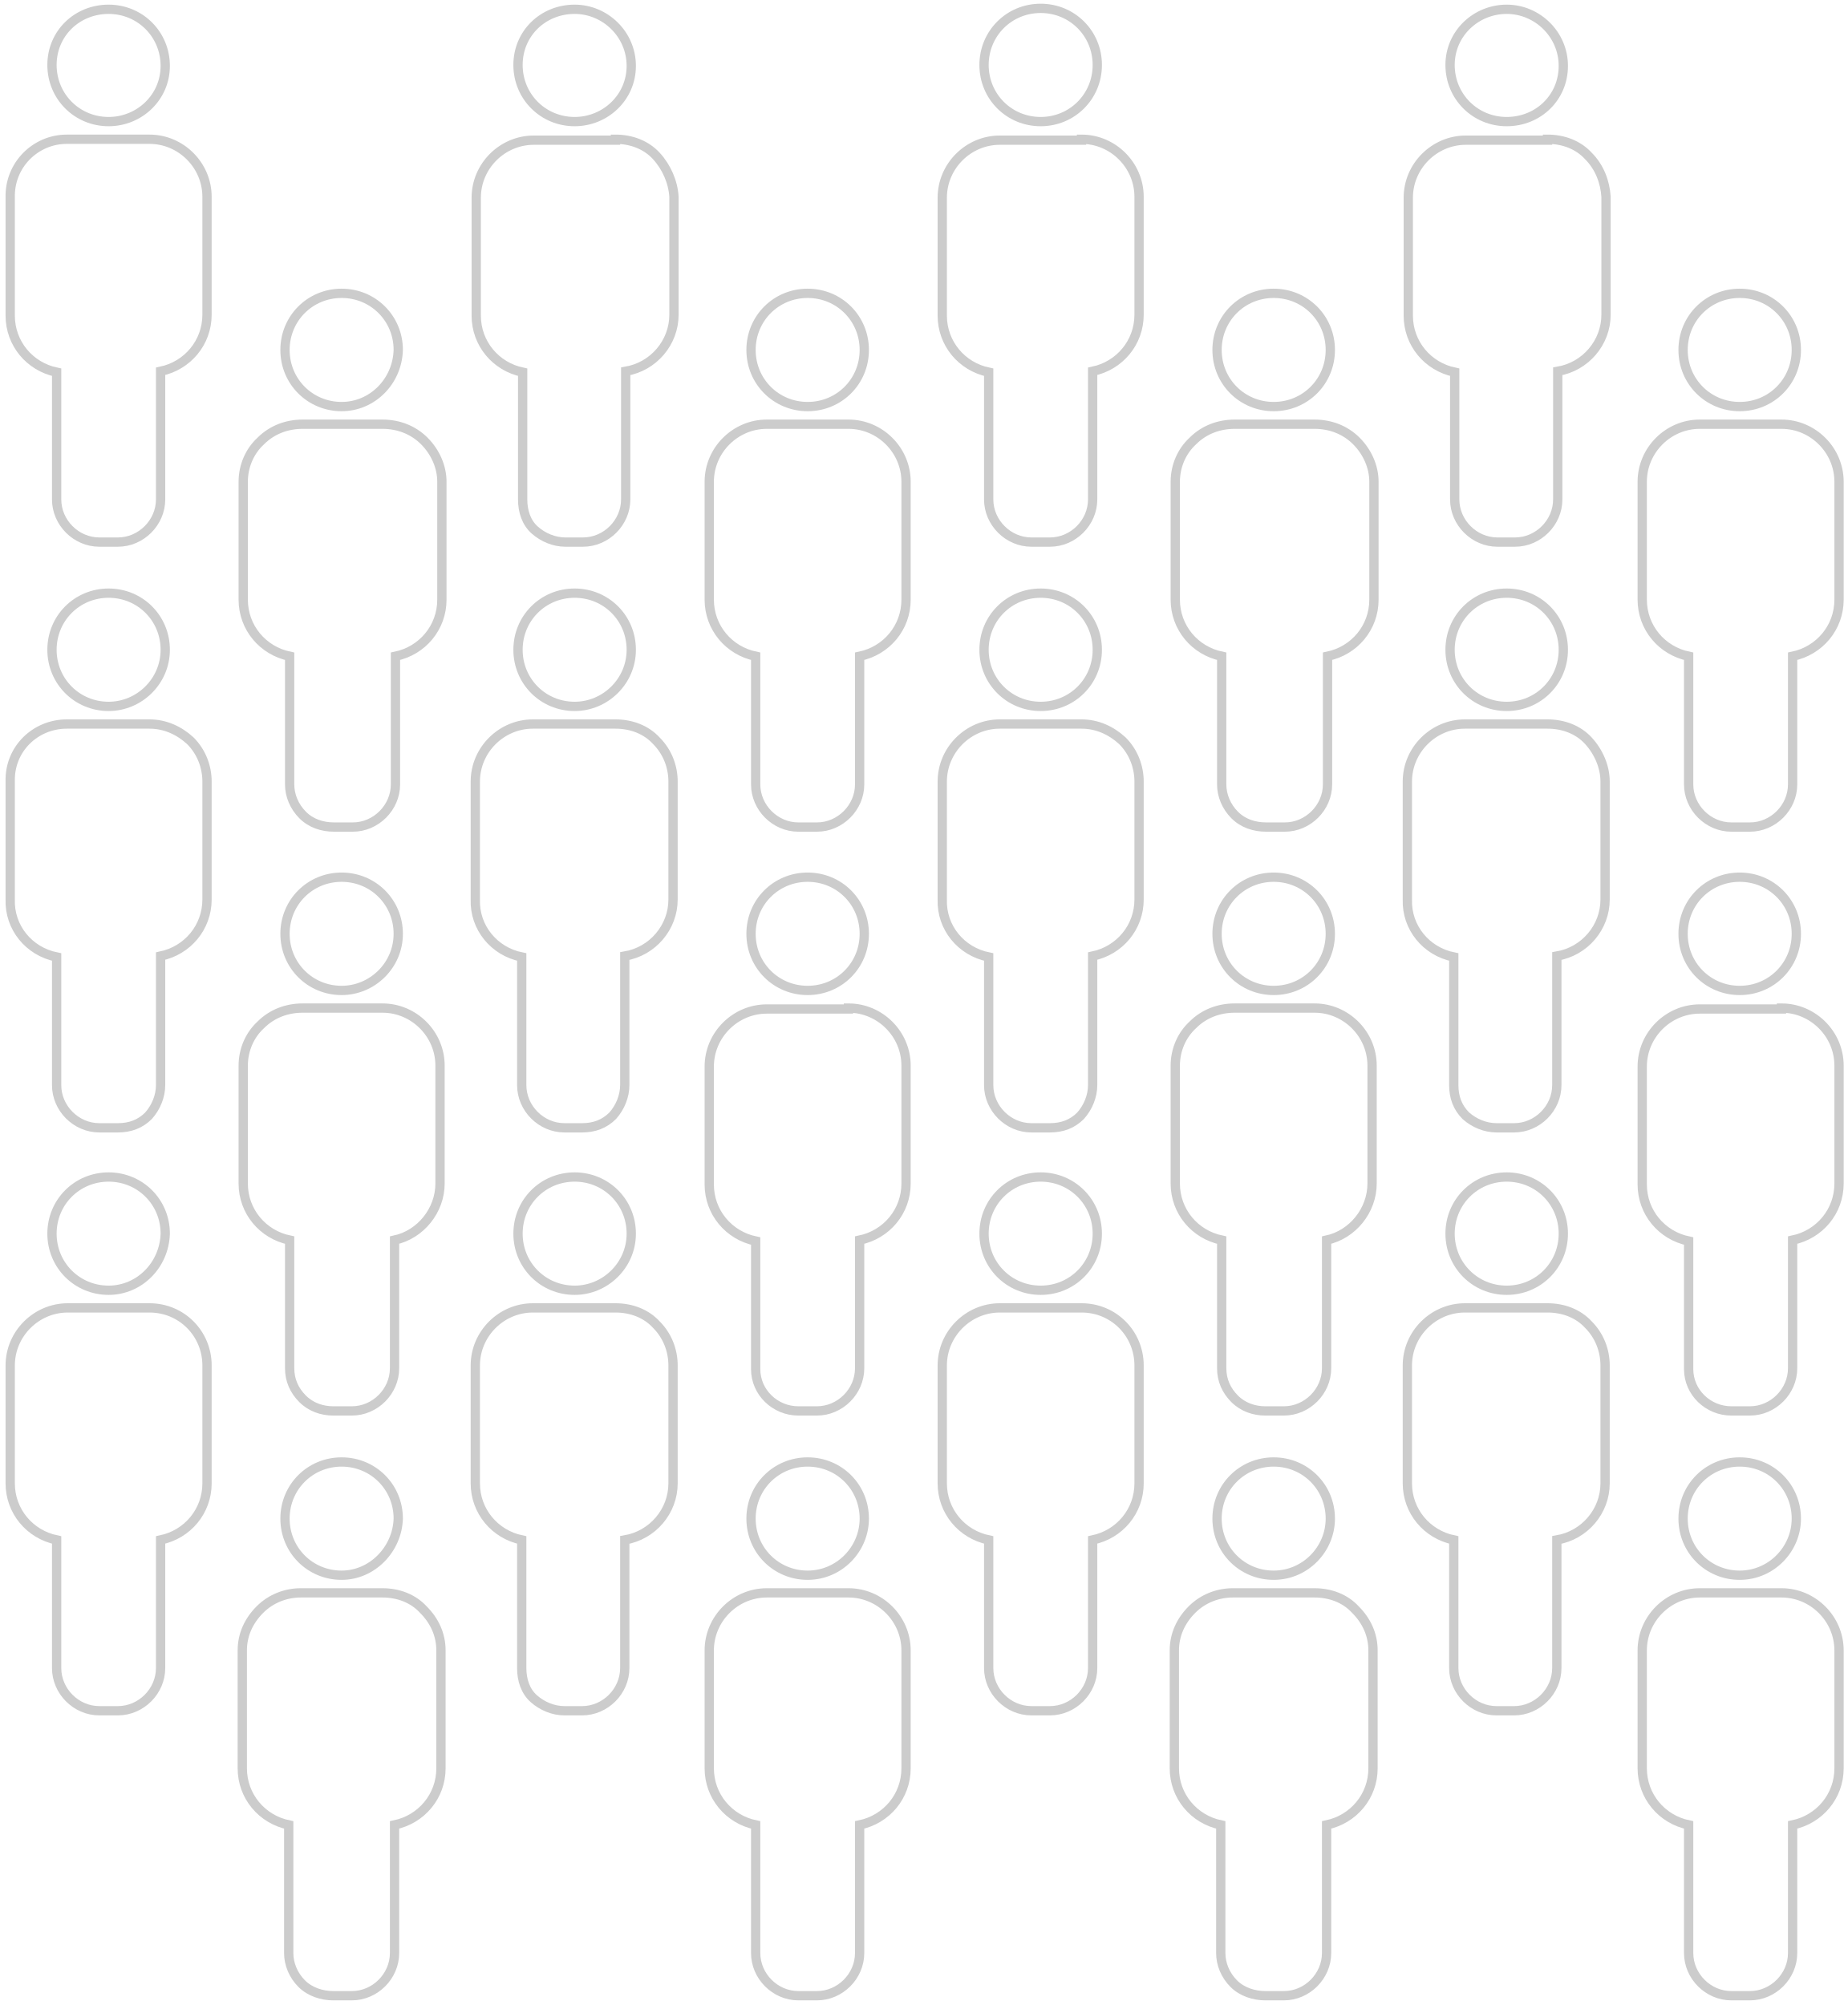
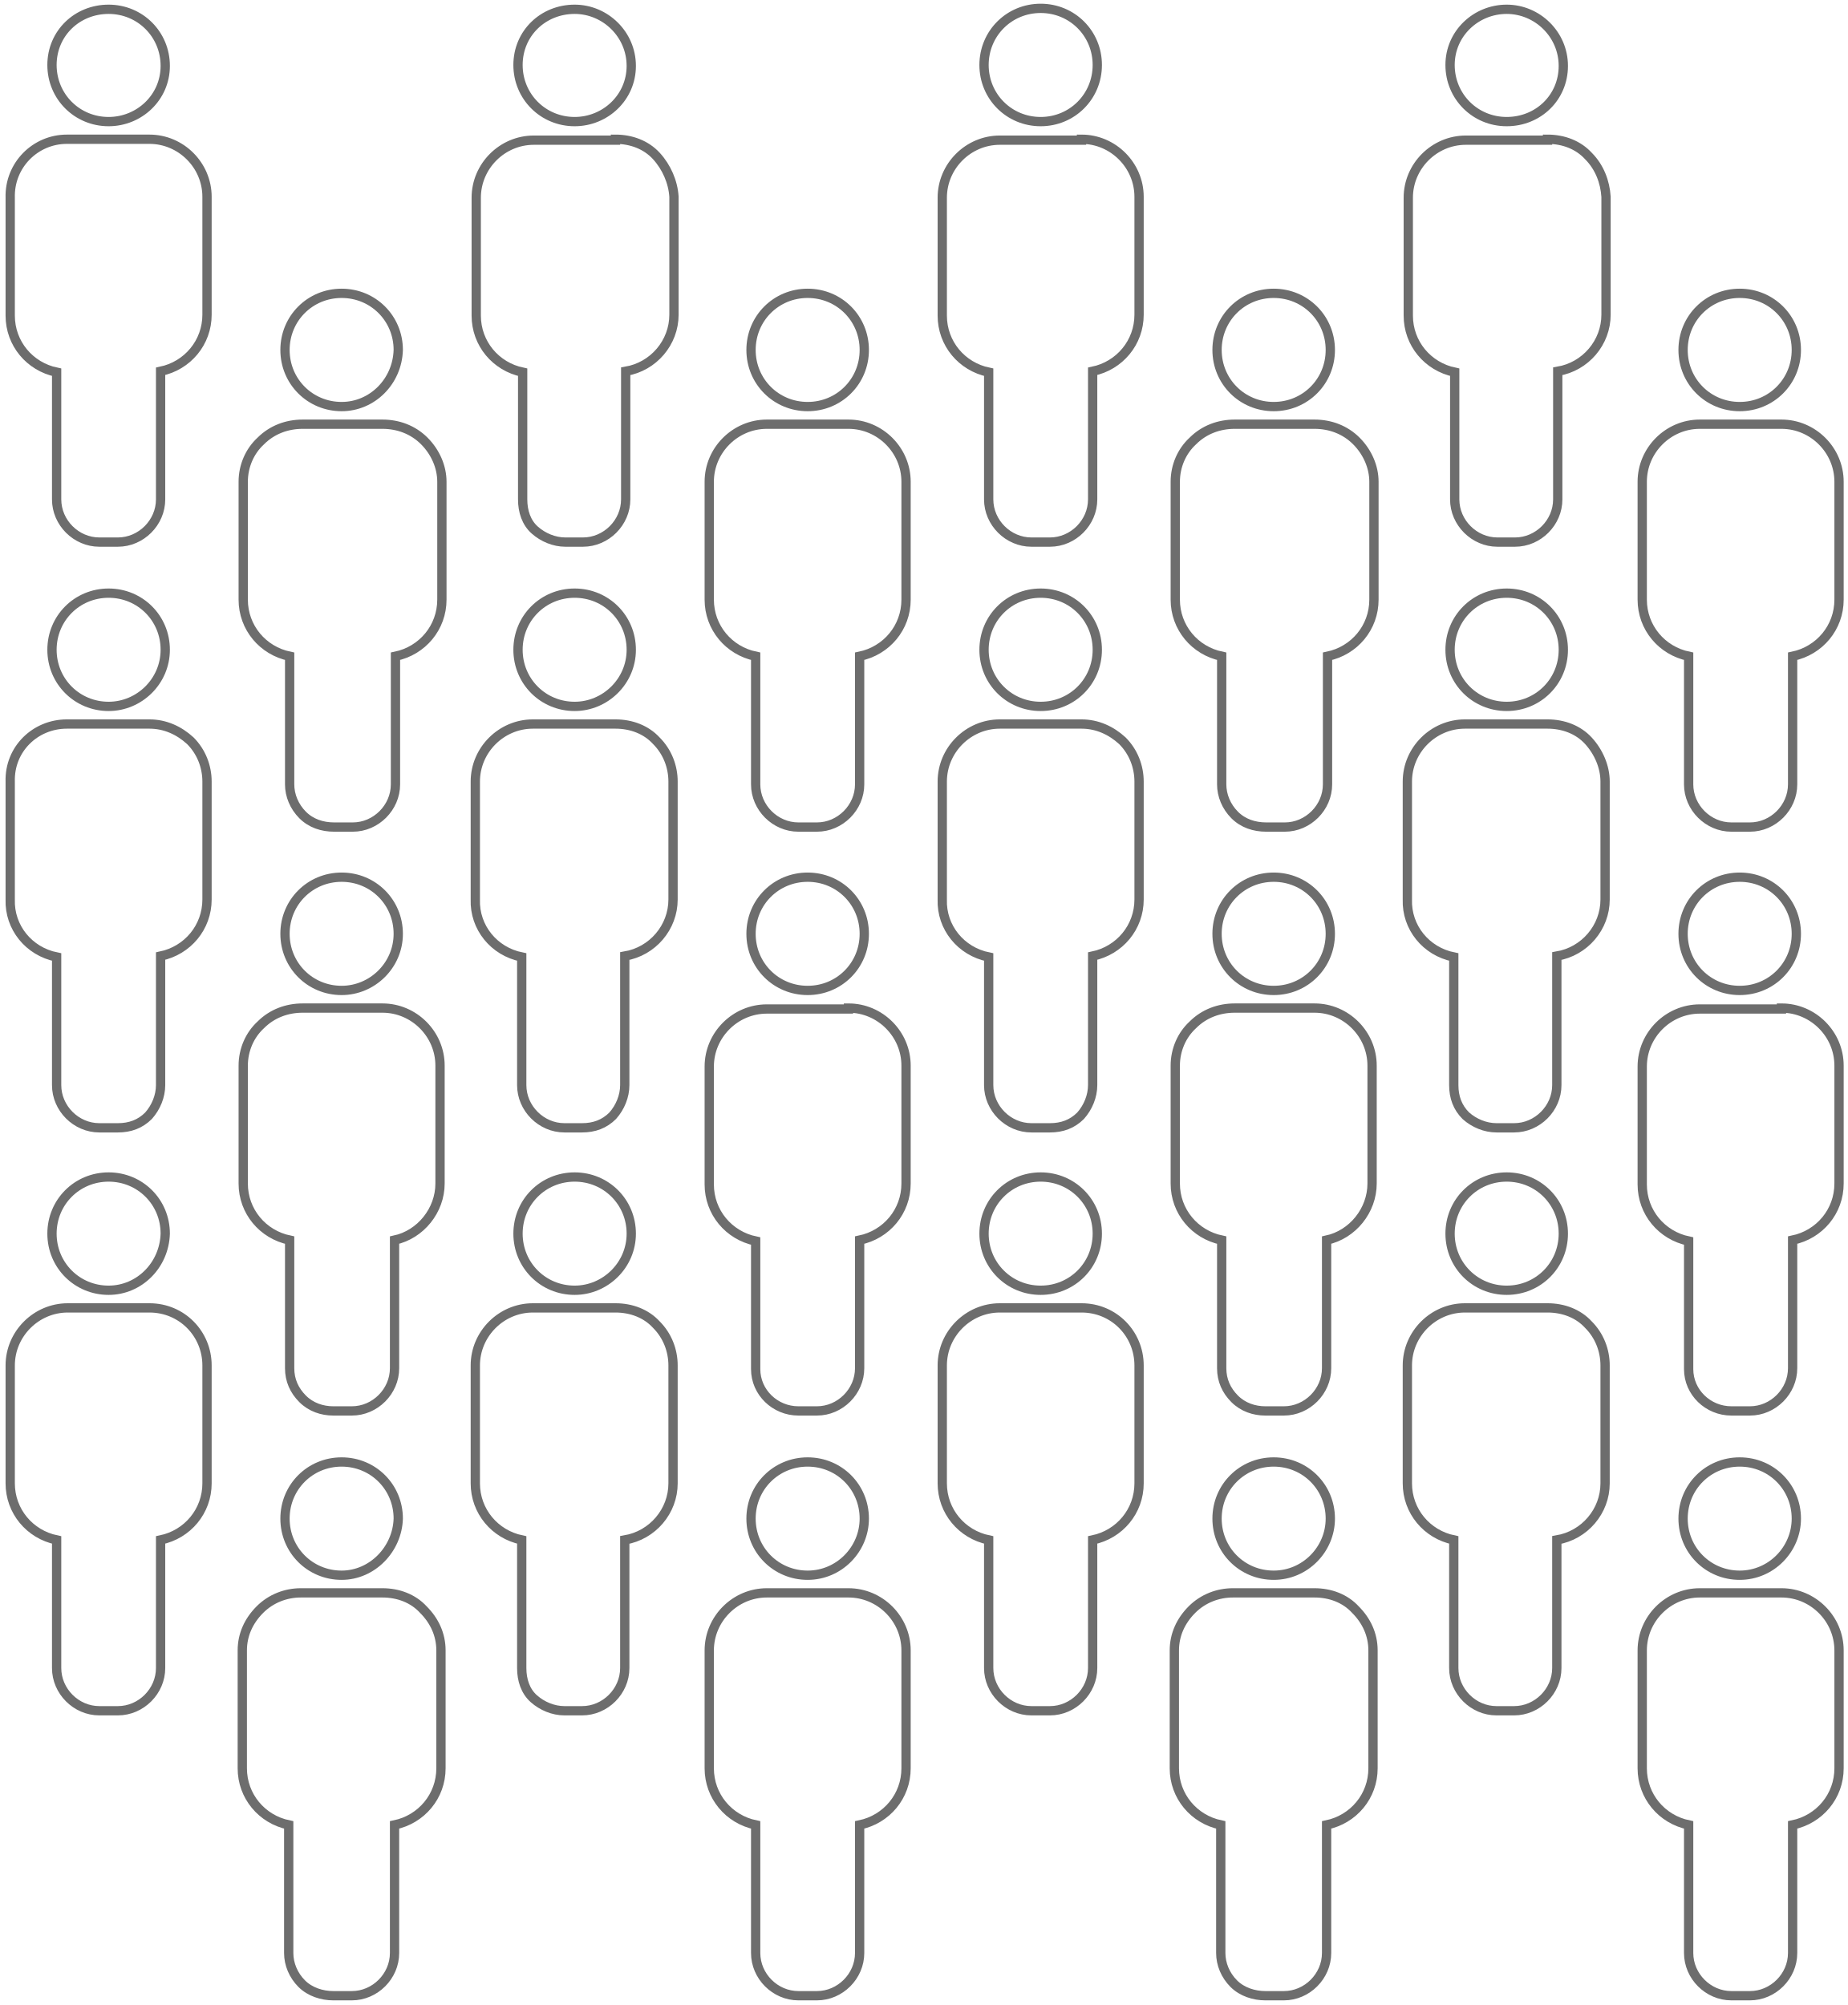
<svg xmlns="http://www.w3.org/2000/svg" version="1.1" id="Layer_1" x="0px" y="0px" viewBox="0 0 199 216" style="enable-background:new 0 0 199 216;" xml:space="preserve">
  <style type="text/css">
- 	.st0{fill:none;stroke:#ccc;stroke-miterlimit:10;}
+ 	.st0{fill:none;stroke-miterlimit:10;}
+ 	path{stroke:#6d6d6d;}
</style>
  <g id="_xD83D__xDDA5_-Desktop">
    <g id="_x32__x5F_6_x5F_1_x5F_D_x5F_WWF_x5F_Country_x5F_Kosovo" transform="translate(-903, -684)">
      <g id="Tourism" transform="translate(150, 620)">
        <g id="Tourism-Numbers" transform="translate(617, 2)">
          <g id="Number_of_visitors_icon" transform="translate(137, 63)">
            <path id="Combined-Shape" class="st0" d="M10.7,12.1c-3.4,0-6.1-2.7-6.1-6.1S7.3,0,10.7,0s6.1,2.7,6.1,6.1S14,12.1,10.7,12.1z        M15.1,14L15.1,14c3.4,0,6.2,2.8,6.2,6.2v12.7c0,3-2.1,5.5-5,6.1v13.8c0,2.5-2.1,4.6-4.6,4.6h-2c-2.5,0-4.6-2.1-4.6-4.6V39.1       c-2.9-0.6-5-3.1-5-6.1V20.3C0,16.8,2.8,14,6.2,14H15.1z M10.7,75.1c-3.4,0-6.1-2.7-6.1-6.1s2.7-6.1,6.1-6.1s6.1,2.7,6.1,6.1       S14,75.1,10.7,75.1z M15.1,77L15.1,77c1.7,0,3.2,0.7,4.4,1.8c1.2,1.2,1.8,2.8,1.8,4.4v12.7c0,3-2.1,5.5-5,6.1v13.9       c0,1.2-0.5,2.4-1.3,3.3c-0.9,0.9-2,1.3-3.3,1.3h-2c-2.5,0-4.6-2.1-4.6-4.6v-13.8c-3-0.6-5.1-3.2-5-6.2V83.2       C0,79.7,2.8,77,6.2,77H15.1z M10.7,138c-3.4,0-6.1-2.7-6.1-6.1c0-3.4,2.7-6.1,6.1-6.1s6.1,2.7,6.1,6.1       C16.7,135.3,14,138,10.7,138z M15.1,139.9L15.1,139.9c3.5,0,6.2,2.8,6.2,6.2v12.7c0,3-2.1,5.5-5,6.1v13.8       c0,2.5-2.1,4.6-4.6,4.6h-2c-2.5,0-4.6-2.1-4.6-4.6v-13.8c-2.9-0.6-5-3.1-5-6.1v-12.7c0-3.4,2.8-6.2,6.2-6.2H15.1z M35.8,42.8       c-3.4,0-6.1-2.7-6.1-6.1c0-3.4,2.7-6.1,6.1-6.1c3.4,0,6.1,2.7,6.1,6.1C41.8,40.1,39.1,42.8,35.8,42.8z M40.2,44.7       c1.7,0,3.3,0.6,4.5,1.8c1.2,1.2,1.9,2.8,1.9,4.4v12.7c0,3-2.1,5.5-5,6.1v13.8c0,2.5-2.1,4.6-4.6,4.6h-2c-1.3,0-2.5-0.4-3.4-1.3       c-0.9-0.9-1.4-2.1-1.4-3.3V69.7c-2.9-0.6-5-3.1-5-6.1V50.9c0-1.7,0.7-3.3,1.9-4.4c1.2-1.2,2.8-1.8,4.5-1.8H40.2z M35.8,105.7       c-3.4,0-6.1-2.7-6.1-6.1s2.7-6.1,6.1-6.1c3.4,0,6.1,2.7,6.1,6.1S39.1,105.7,35.8,105.7z M40.2,107.6L40.2,107.6       c3.4,0,6.2,2.8,6.2,6.2v12.7c0,2.9-2.1,5.5-4.9,6.1v13.8c0,2.5-2.1,4.6-4.6,4.6h-2c-1.2,0-2.4-0.4-3.3-1.3       c-0.9-0.9-1.4-2-1.4-3.3v-13.8c-2.9-0.6-5-3.1-5-6.1v-12.7c0-1.7,0.7-3.3,1.9-4.4c1.2-1.2,2.8-1.8,4.5-1.8H40.2z M35.8,168.7       c-3.4,0-6.1-2.7-6.1-6.1c0-3.4,2.7-6.1,6.1-6.1c3.4,0,6.1,2.7,6.1,6.1C41.8,165.9,39.1,168.7,35.8,168.7z M40.2,170.6       c1.7,0,3.3,0.6,4.4,1.8c1.2,1.2,1.9,2.7,1.9,4.4v12.7c0,3-2.1,5.5-5,6.1v13.8c0,2.5-2.1,4.6-4.6,4.6h-2c-1.2,0-2.5-0.4-3.4-1.3       c-0.9-0.9-1.4-2.1-1.4-3.3v-13.8c-2.9-0.6-5-3.1-5-6.1v-12.7c0-1.7,0.7-3.2,1.9-4.4c1.2-1.2,2.8-1.8,4.4-1.8H40.2z M60.9,12.1       c-3.4,0-6.1-2.7-6.1-6.1S57.5,0,60.9,0C64.2,0,67,2.7,67,6.1S64.2,12.1,60.9,12.1z M65.3,14L65.3,14c1.7,0,3.3,0.6,4.4,1.8       s1.8,2.8,1.9,4.4v12.7c0,3-2.2,5.6-5.2,6.1v13.8c0,2.5-2.1,4.6-4.6,4.6h-1.9c-1.2,0-2.4-0.5-3.3-1.3s-1.3-2-1.3-3.3V39.1       c-2.9-0.6-5-3.1-5-6.1V20.3c0-3.4,2.8-6.2,6.2-6.2H65.3z M60.9,75.1c-3.4,0-6.1-2.7-6.1-6.1s2.7-6.1,6.1-6.1       c3.4,0,6.1,2.7,6.1,6.1S64.2,75.1,60.9,75.1z M65.3,77L65.3,77c1.7,0,3.3,0.6,4.4,1.8c1.2,1.2,1.8,2.8,1.8,4.4v12.7       c0,3-2.2,5.6-5.2,6.1v13.9c0,1.2-0.5,2.4-1.3,3.3c-0.9,0.9-2,1.3-3.3,1.3h-1.9c-2.5,0-4.6-2.1-4.6-4.6v-13.8       c-3-0.6-5.1-3.2-5-6.2V83.2c0-3.4,2.8-6.2,6.2-6.2H65.3z M60.9,138c-3.4,0-6.1-2.7-6.1-6.1c0-3.4,2.7-6.1,6.1-6.1       c3.4,0,6.1,2.7,6.1,6.1C67,135.3,64.2,138,60.9,138z M65.3,139.9L65.3,139.9c1.7,0,3.3,0.6,4.4,1.8c1.2,1.2,1.8,2.8,1.8,4.4       v12.7c0,3-2.2,5.6-5.2,6.1v13.8c0,2.5-2.1,4.6-4.6,4.6h-1.9c-1.2,0-2.4-0.5-3.3-1.3s-1.3-2-1.3-3.3v-13.8c-2.9-0.6-5-3.1-5-6.1       v-12.7c0-3.4,2.8-6.2,6.2-6.2H65.3z M86,42.8c-3.4,0-6.1-2.7-6.1-6.1c0-3.4,2.7-6.1,6.1-6.1c3.4,0,6.1,2.7,6.1,6.1       C92.1,40.1,89.4,42.8,86,42.8z M90.4,44.7c3.4,0,6.2,2.8,6.2,6.2v12.7c0,3-2.1,5.5-5,6.1v13.8c0,2.5-2.1,4.6-4.6,4.6h-2       c-2.5,0-4.6-2.1-4.6-4.6V69.7c-2.9-0.6-5-3.1-5-6.1V50.9c0-3.4,2.8-6.2,6.2-6.2H90.4z M86,105.7c-3.4,0-6.1-2.7-6.1-6.1       s2.7-6.1,6.1-6.1c3.4,0,6.1,2.7,6.1,6.1S89.4,105.7,86,105.7z M90.4,107.6L90.4,107.6c3.4,0,6.2,2.8,6.2,6.2v12.7       c0,3-2.1,5.5-5,6.1v13.8c0,2.5-2.1,4.6-4.6,4.6h-2c-2.5,0-4.6-2-4.6-4.5v-13.8c-2.9-0.6-5-3.1-5-6.1v-12.7       c0-3.4,2.8-6.2,6.2-6.2H90.4z M86,168.7c-3.4,0-6.1-2.7-6.1-6.1c0-3.4,2.7-6.1,6.1-6.1c3.4,0,6.1,2.7,6.1,6.1       C92.1,165.9,89.4,168.7,86,168.7z M90.4,170.6c3.4,0,6.2,2.8,6.2,6.2v12.7c0,3-2.1,5.5-5,6.1v13.8c0,2.5-2.1,4.6-4.6,4.6h-2       c-2.5,0-4.6-2.1-4.6-4.6v-13.8c-2.9-0.6-5-3.1-5-6.1v-12.7c0-3.4,2.8-6.2,6.2-6.2H90.4z M111.1,12.1c-3.4,0-6.1-2.7-6.1-6.1       s2.7-6.1,6.1-6.1s6.1,2.7,6.1,6.1S114.5,12.1,111.1,12.1z M115.5,14L115.5,14c3.4,0,6.2,2.8,6.2,6.2v12.7c0,3-2.1,5.5-5,6.1       v13.8c0,2.5-2.1,4.6-4.6,4.6h-2c-2.5,0-4.6-2.1-4.6-4.6V39.1c-2.9-0.6-5-3.1-5-6.1V20.3c0-3.4,2.8-6.2,6.2-6.2H115.5z        M111.1,75.1c-3.4,0-6.1-2.7-6.1-6.1s2.7-6.1,6.1-6.1s6.1,2.7,6.1,6.1S114.5,75.1,111.1,75.1z M115.5,77c1.7,0,3.2,0.7,4.4,1.8       c1.2,1.2,1.8,2.8,1.8,4.4v12.7c0,3-2.1,5.5-5,6.1v13.9c0,1.2-0.5,2.4-1.3,3.3c-0.9,0.9-2,1.3-3.3,1.3h-2       c-2.5,0-4.6-2.1-4.6-4.6v-13.8c-3-0.6-5.1-3.2-5-6.2V83.2c0-3.4,2.8-6.2,6.2-6.2H115.5z M111.1,138c-3.4,0-6.1-2.7-6.1-6.1       c0-3.4,2.7-6.1,6.1-6.1s6.1,2.7,6.1,6.1C117.2,135.3,114.5,138,111.1,138z M115.5,139.9c3.5,0,6.2,2.8,6.2,6.2v12.7       c0,3-2.1,5.5-5,6.1v13.8c0,2.5-2.1,4.6-4.6,4.6h-2c-2.5,0-4.6-2.1-4.6-4.6v-13.8c-2.9-0.6-5-3.1-5-6.1v-12.7       c0-3.4,2.8-6.2,6.2-6.2H115.5z M136.2,42.8c-3.4,0-6.1-2.7-6.1-6.1c0-3.4,2.7-6.1,6.1-6.1s6.1,2.7,6.1,6.1       C142.3,40.1,139.6,42.8,136.2,42.8z M140.6,44.7c1.7,0,3.3,0.6,4.5,1.8c1.2,1.2,1.9,2.8,1.9,4.4v12.7c0,3-2.1,5.5-5,6.1v13.8       c0,2.5-2.1,4.6-4.6,4.6h-2c-1.3,0-2.5-0.4-3.4-1.3c-0.9-0.9-1.4-2.1-1.4-3.3V69.7c-2.9-0.6-5-3.1-5-6.1V50.9       c0-1.7,0.7-3.3,1.9-4.4c1.2-1.2,2.8-1.8,4.5-1.8H140.6z M136.2,105.7c-3.4,0-6.1-2.7-6.1-6.1s2.7-6.1,6.1-6.1s6.1,2.7,6.1,6.1       S139.6,105.7,136.2,105.7z M140.6,107.6c3.4,0,6.2,2.8,6.2,6.2v12.7c0,2.9-2.1,5.5-4.9,6.1v13.8c0,2.5-2.1,4.6-4.6,4.6h-2       c-1.2,0-2.4-0.4-3.3-1.3c-0.9-0.9-1.4-2-1.4-3.3v-13.8c-2.9-0.6-5-3.1-5-6.1v-12.7c0-1.7,0.7-3.3,1.9-4.4       c1.2-1.2,2.8-1.8,4.5-1.8H140.6z M136.2,168.7c-3.4,0-6.1-2.7-6.1-6.1c0-3.4,2.7-6.1,6.1-6.1s6.1,2.7,6.1,6.1       C142.3,165.9,139.6,168.7,136.2,168.7z M140.6,170.6c1.7,0,3.3,0.6,4.4,1.8c1.2,1.2,1.9,2.7,1.9,4.4v12.7c0,3-2.1,5.5-5,6.1       v13.8c0,2.5-2.1,4.6-4.6,4.6h-2c-1.2,0-2.5-0.4-3.4-1.3s-1.4-2.1-1.4-3.3v-13.8c-2.9-0.6-5-3.1-5-6.1v-12.7       c0-1.7,0.7-3.2,1.9-4.4c1.2-1.2,2.8-1.8,4.4-1.8H140.6z M161.3,12.1c-3.4,0-6.1-2.7-6.1-6.1S158,0,161.3,0s6.1,2.7,6.1,6.1       S164.7,12.1,161.3,12.1z M165.7,14L165.7,14c1.7,0,3.3,0.6,4.4,1.8c1.2,1.2,1.8,2.8,1.9,4.4v12.7c0,3-2.2,5.6-5.2,6.1v13.8       c0,2.5-2.1,4.6-4.6,4.6h-1.9c-2.5,0-4.6-2.1-4.6-4.6V39.1c-2.9-0.6-5-3.1-5-6.1V20.3c0-3.4,2.8-6.2,6.2-6.2H165.7z M161.3,75.1       c-3.4,0-6.1-2.7-6.1-6.1s2.7-6.1,6.1-6.1s6.1,2.7,6.1,6.1S164.7,75.1,161.3,75.1z M165.7,77L165.7,77c1.7,0,3.3,0.6,4.4,1.8       s1.8,2.8,1.8,4.4v12.7c0,3-2.2,5.6-5.2,6.1v13.9c0,2.5-2.1,4.6-4.6,4.6h-1.9c-1.2,0-2.4-0.5-3.3-1.3c-0.9-0.9-1.3-2-1.3-3.3       v-13.8c-3-0.6-5.1-3.2-5-6.2V83.2c0-3.4,2.8-6.2,6.2-6.2H165.7z M161.3,138c-3.4,0-6.1-2.7-6.1-6.1c0-3.4,2.7-6.1,6.1-6.1       s6.1,2.7,6.1,6.1C167.4,135.3,164.7,138,161.3,138z M165.7,139.9c1.7,0,3.3,0.6,4.4,1.8c1.2,1.2,1.8,2.8,1.8,4.4v12.7       c0,3-2.2,5.6-5.2,6.1v13.8c0,2.5-2.1,4.6-4.6,4.6h-1.9c-2.5,0-4.6-2.1-4.6-4.6v-13.8c-2.9-0.6-5-3.1-5-6.1v-12.7       c0-3.4,2.8-6.2,6.2-6.2H165.7z M186.4,42.8c-3.4,0-6.1-2.7-6.1-6.1c0-3.4,2.7-6.1,6.1-6.1s6.1,2.7,6.1,6.1       C192.5,40.1,189.8,42.8,186.4,42.8z M190.9,44.7c3.4,0,6.2,2.8,6.2,6.2v12.7c0,3-2.1,5.5-5,6.1v13.8c0,2.5-2.1,4.6-4.6,4.6h-2       c-2.5,0-4.6-2.1-4.6-4.6V69.7c-2.9-0.6-5-3.1-5-6.1V50.9c0-3.4,2.8-6.2,6.2-6.2H190.9z M186.4,105.7c-3.4,0-6.1-2.7-6.1-6.1       s2.7-6.1,6.1-6.1s6.1,2.7,6.1,6.1S189.8,105.7,186.4,105.7z M190.9,107.6c3.4,0,6.2,2.8,6.2,6.2v12.7c0,3-2.1,5.5-5,6.1v13.8       c0,2.5-2.1,4.6-4.6,4.6h-2c-2.5,0-4.6-2-4.6-4.5v-13.8c-2.9-0.6-5-3.1-5-6.1v-12.7c0-3.4,2.8-6.2,6.2-6.2H190.9z M186.4,168.7       c-3.4,0-6.1-2.7-6.1-6.1c0-3.4,2.7-6.1,6.1-6.1s6.1,2.7,6.1,6.1C192.5,165.9,189.8,168.7,186.4,168.7z M190.9,170.6       c3.4,0,6.2,2.8,6.2,6.2v12.7c0,3-2.1,5.5-5,6.1v13.8c0,2.5-2.1,4.6-4.6,4.6h-2c-2.5,0-4.6-2.1-4.6-4.6v-13.8       c-2.9-0.6-5-3.1-5-6.1v-12.7c0-3.4,2.8-6.2,6.2-6.2H190.9z" />
          </g>
        </g>
      </g>
    </g>
  </g>
</svg>
